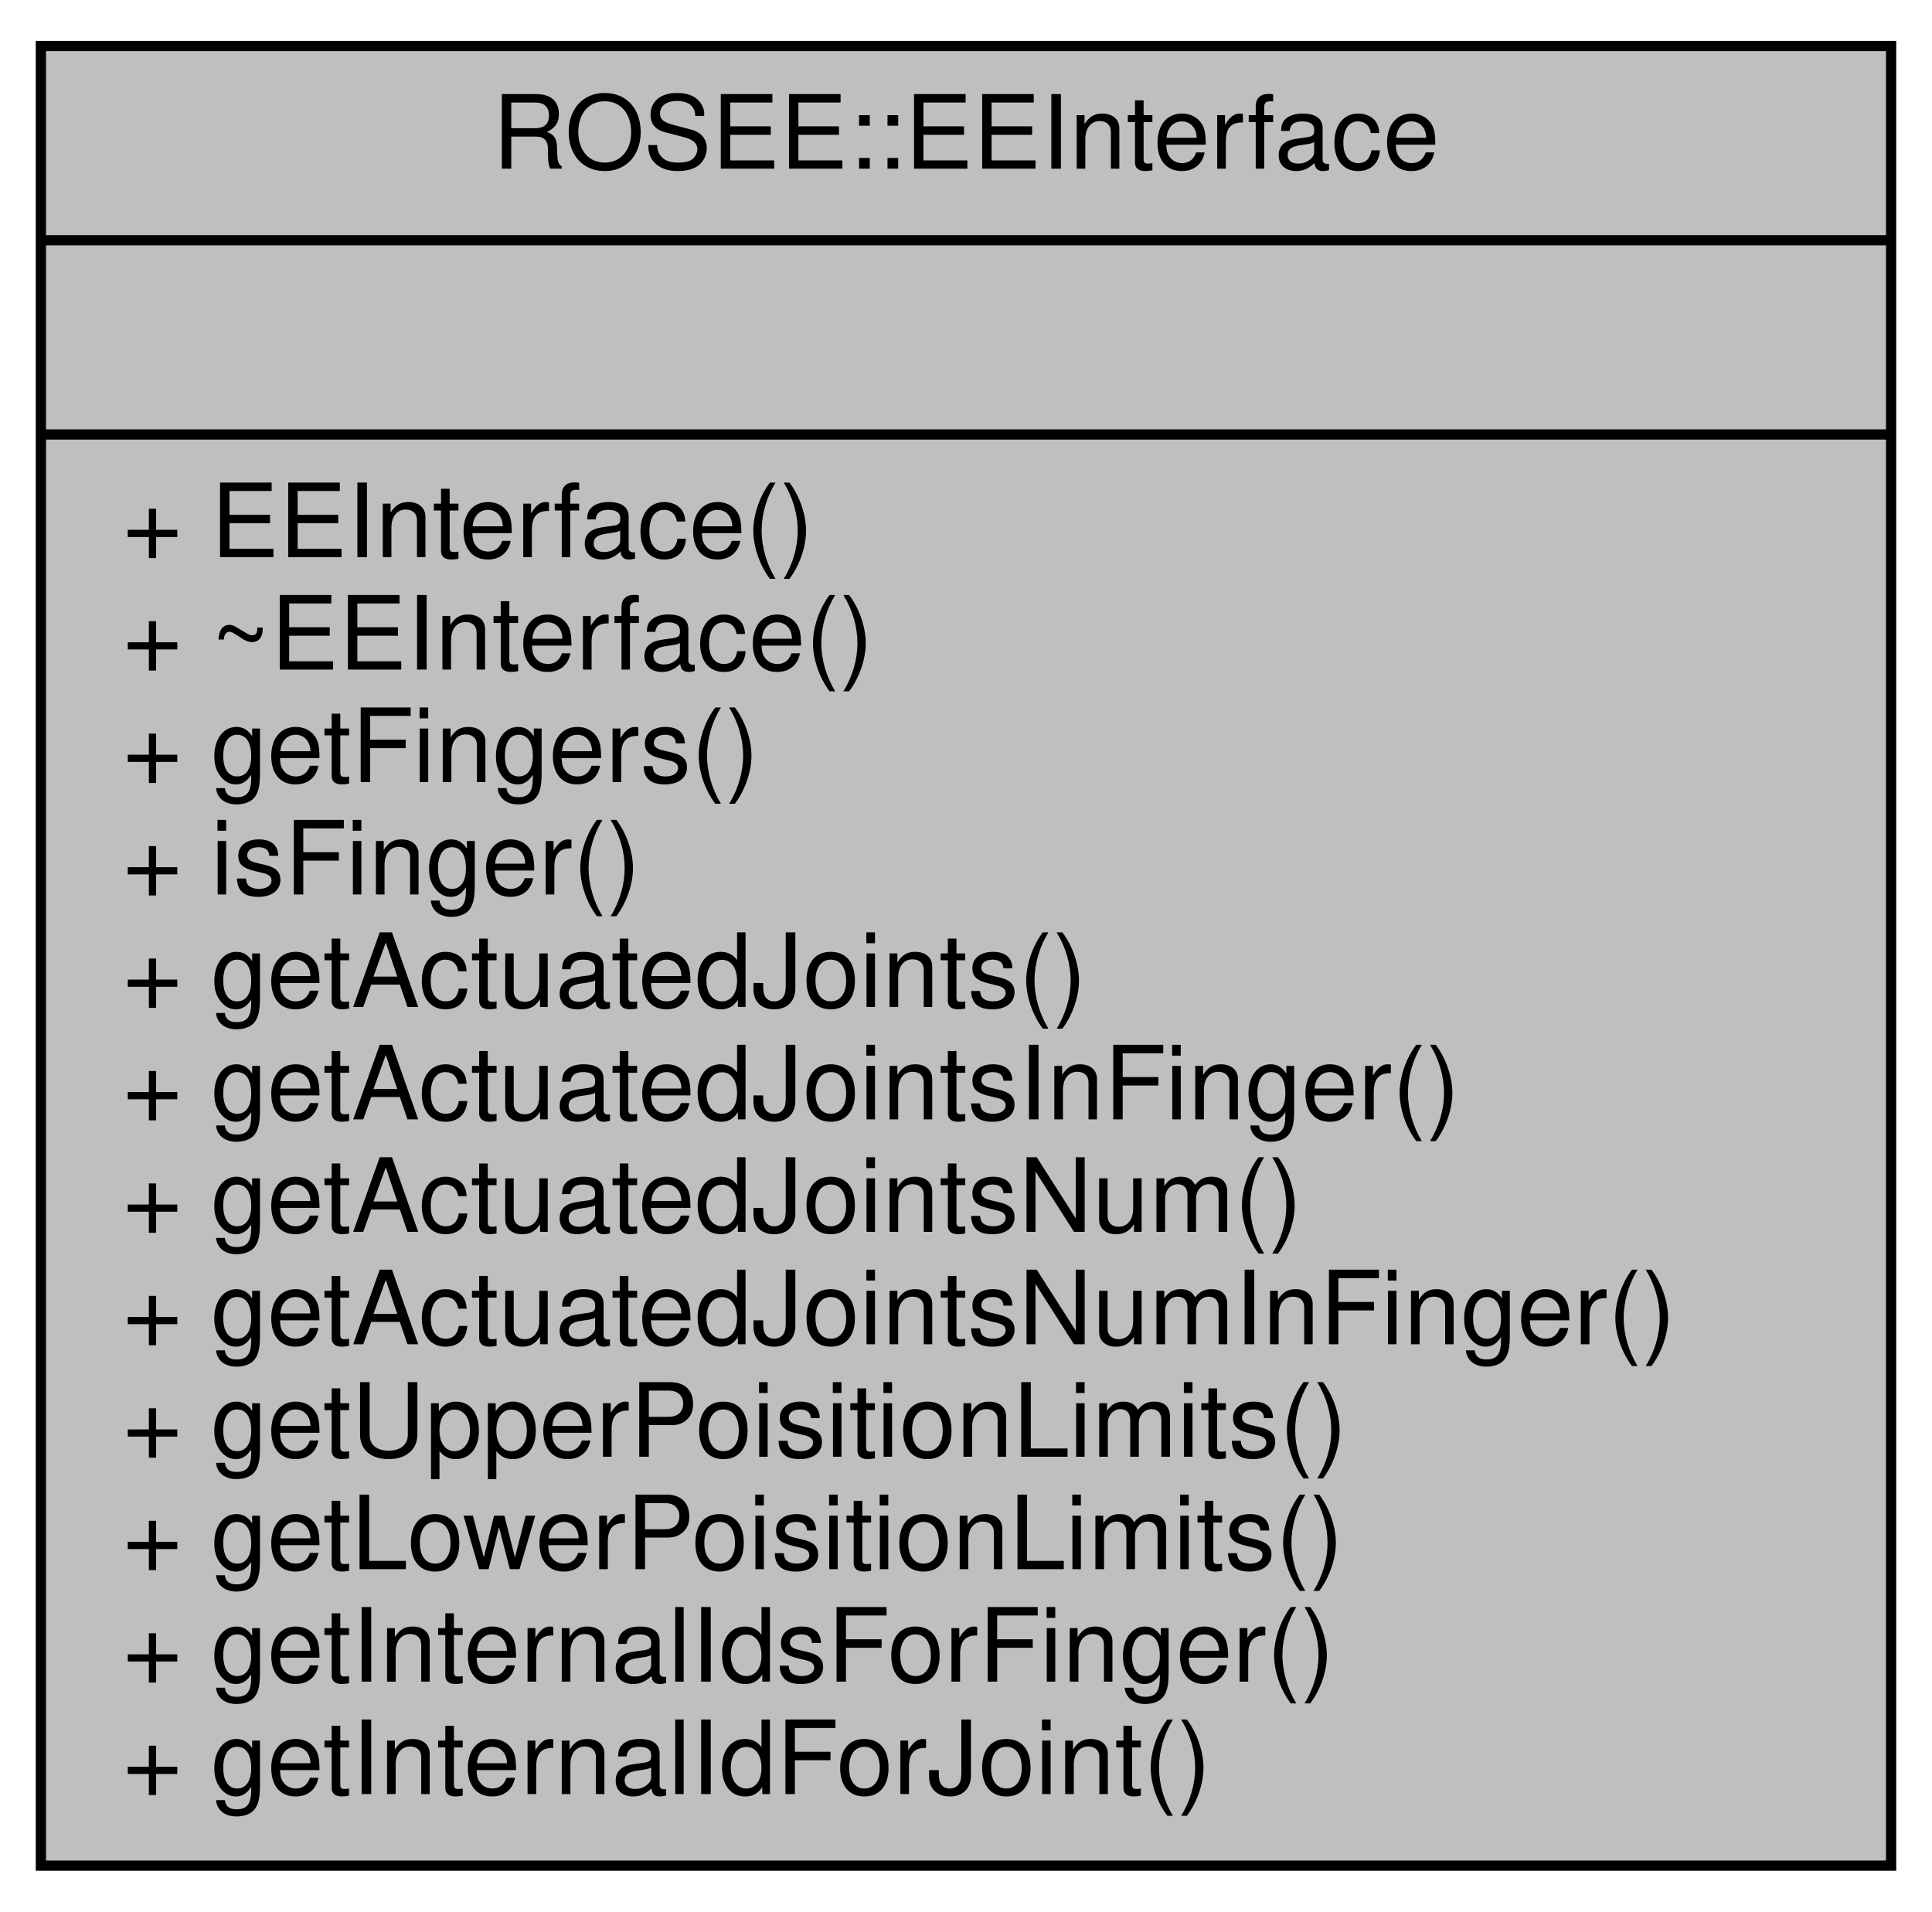
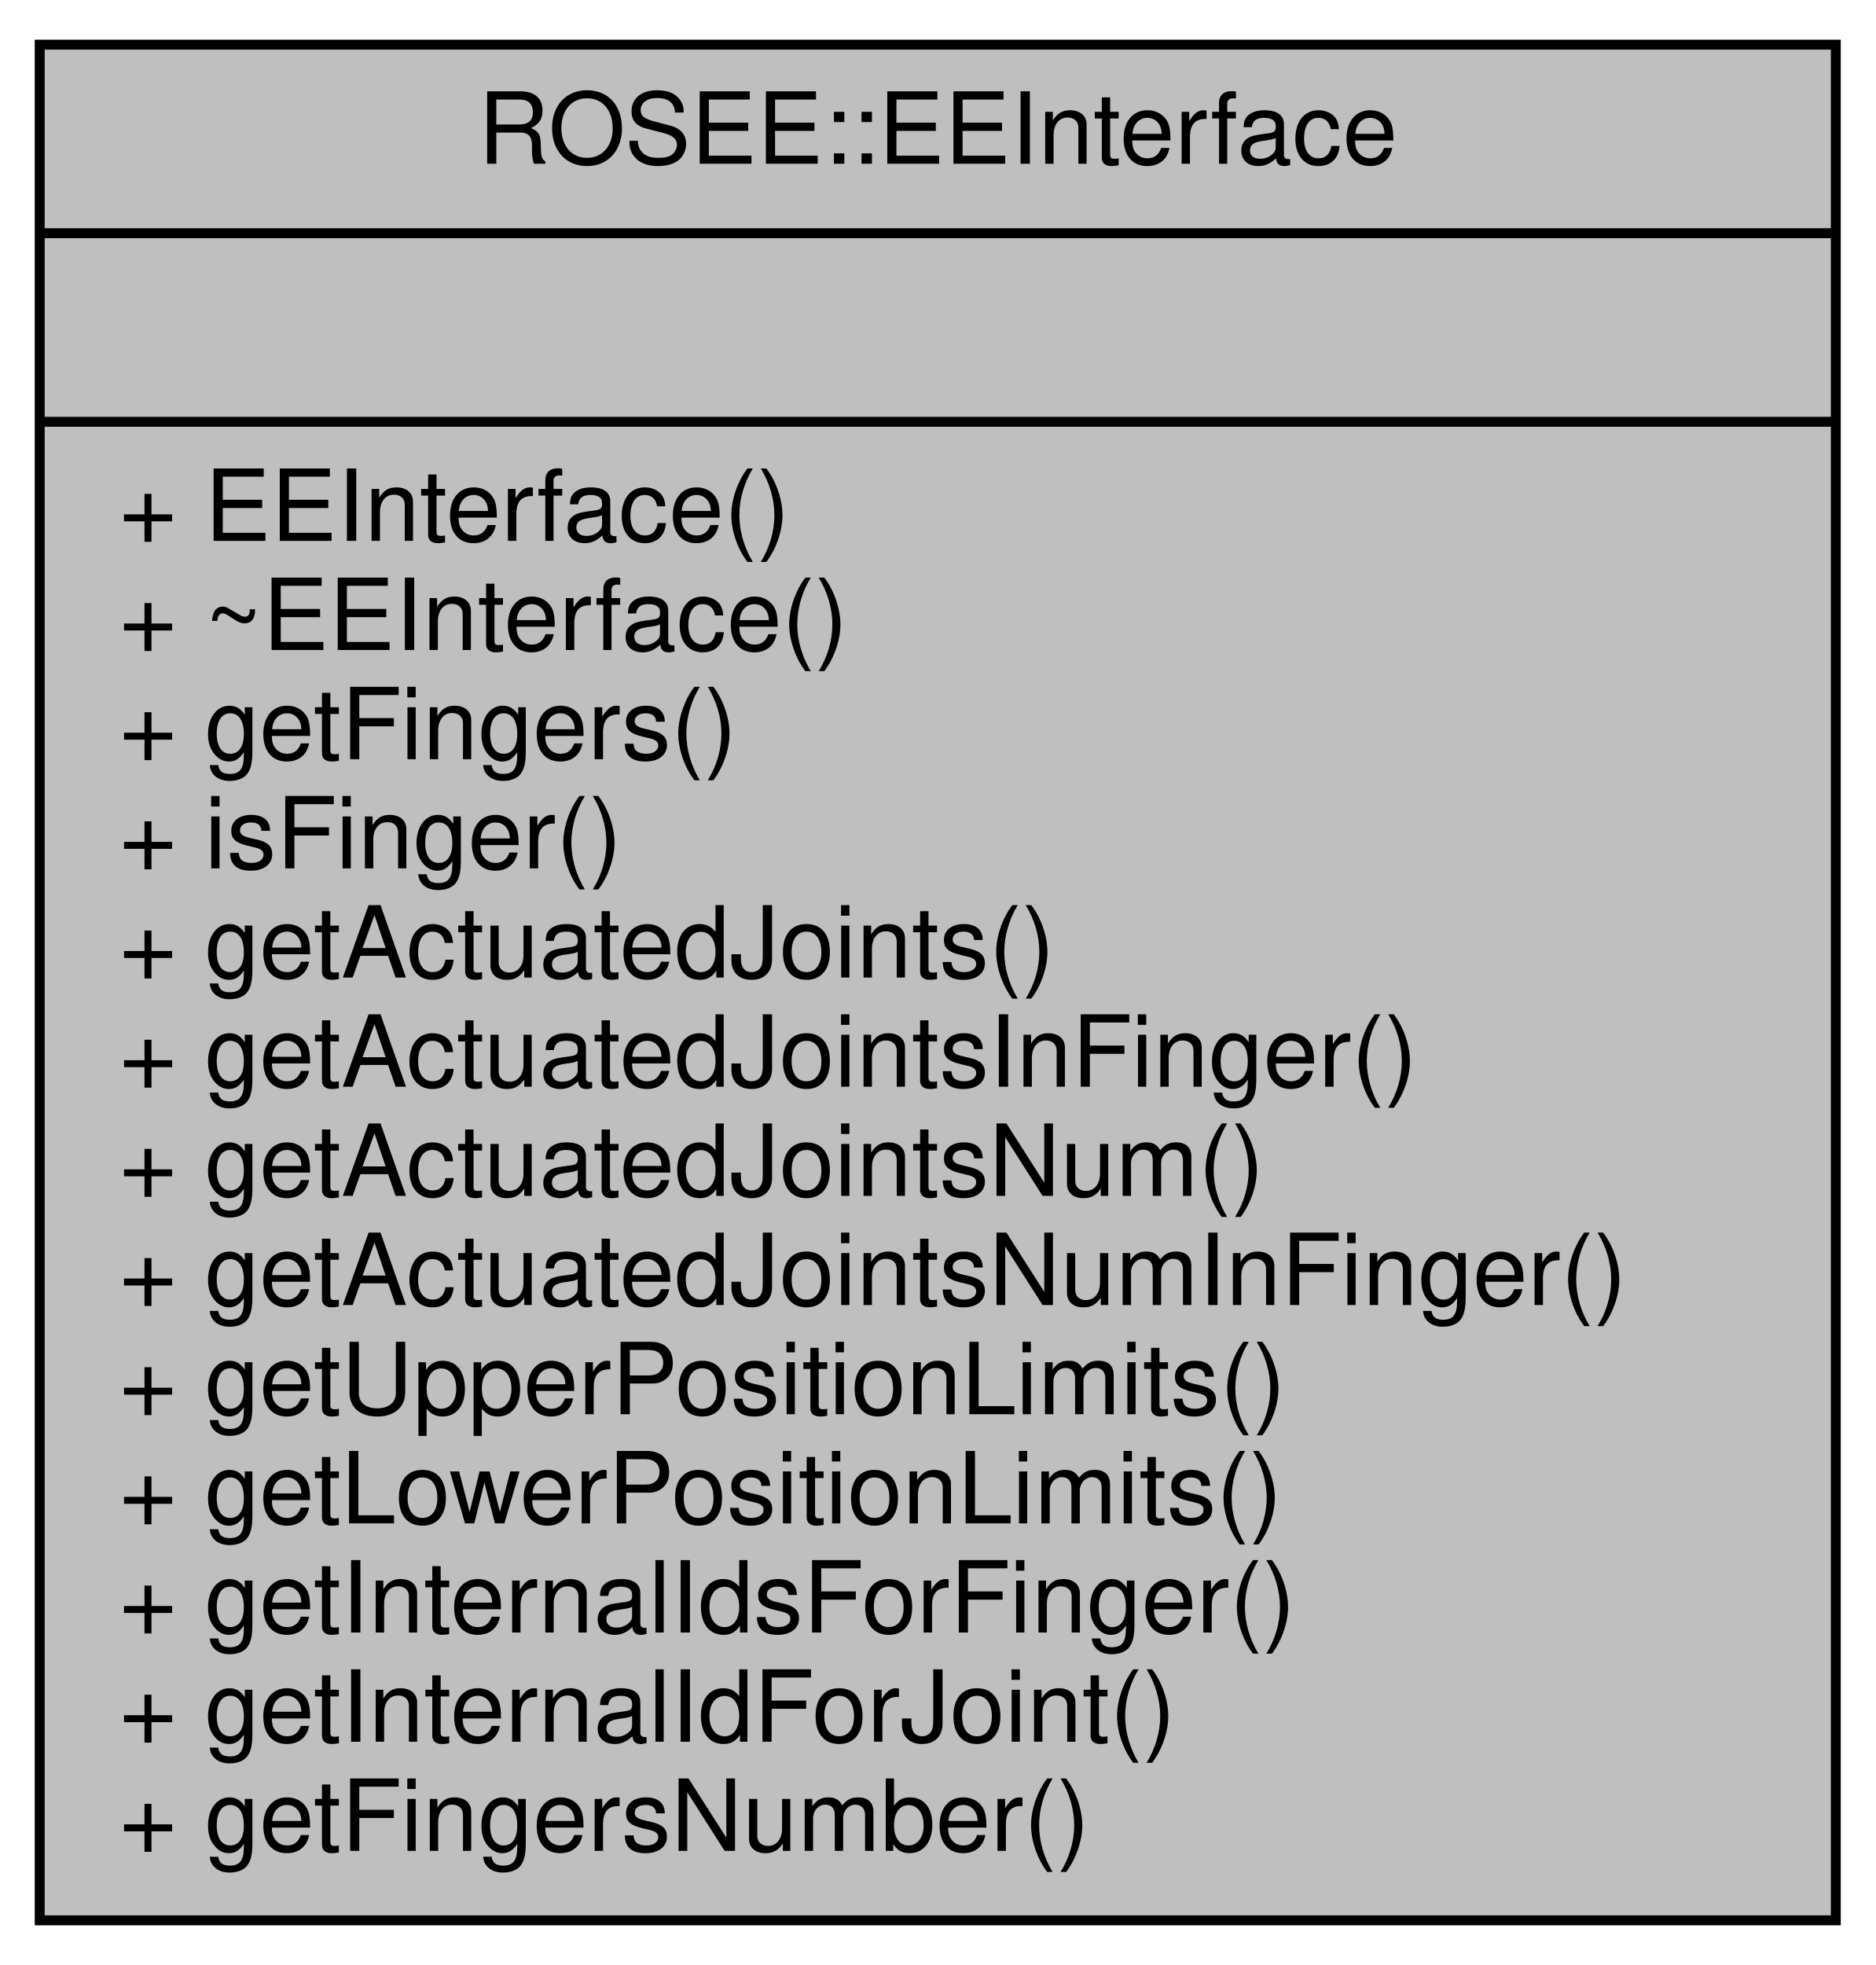
- <svg xmlns="http://www.w3.org/2000/svg" width="189pt" height="187pt" viewBox="0.00 0.00 189.00 187.00">
-   <g id="graph0" class="graph" transform="scale(1 1) rotate(0) translate(4 183)">
+ <svg xmlns="http://www.w3.org/2000/svg" width="189pt" height="198pt" viewBox="0.00 0.00 189.00 198.00">
+   <g id="graph0" class="graph" transform="scale(1 1) rotate(0) translate(4 194)">
    <g id="node1" class="node">
-       <polygon fill="#bfbfbf" stroke="black" points="0,-0.5 0,-178.5 181,-178.5 181,-0.5 0,-0.5" />
-       <text text-anchor="middle" x="90.5" y="-166.5" font-family="Helvetica,sans-Serif" font-size="10.00">ROSEE::EEInterface</text>
-       <polyline fill="none" stroke="black" points="0,-159.5 181,-159.5 " />
-       <text text-anchor="middle" x="90.5" y="-147.5" font-family="Helvetica,sans-Serif" font-size="10.00"> </text>
-       <polyline fill="none" stroke="black" points="0,-140.5 181,-140.5 " />
-       <text text-anchor="start" x="8" y="-128.5" font-family="Helvetica,sans-Serif" font-size="10.00">+ EEInterface()</text>
-       <text text-anchor="start" x="8" y="-117.5" font-family="Helvetica,sans-Serif" font-size="10.00">+ ~EEInterface()</text>
-       <text text-anchor="start" x="8" y="-106.5" font-family="Helvetica,sans-Serif" font-size="10.00">+ getFingers()</text>
-       <text text-anchor="start" x="8" y="-95.5" font-family="Helvetica,sans-Serif" font-size="10.00">+ isFinger()</text>
-       <text text-anchor="start" x="8" y="-84.5" font-family="Helvetica,sans-Serif" font-size="10.00">+ getActuatedJoints()</text>
-       <text text-anchor="start" x="8" y="-73.5" font-family="Helvetica,sans-Serif" font-size="10.00">+ getActuatedJointsInFinger()</text>
-       <text text-anchor="start" x="8" y="-62.5" font-family="Helvetica,sans-Serif" font-size="10.00">+ getActuatedJointsNum()</text>
-       <text text-anchor="start" x="8" y="-51.5" font-family="Helvetica,sans-Serif" font-size="10.00">+ getActuatedJointsNumInFinger()</text>
-       <text text-anchor="start" x="8" y="-40.5" font-family="Helvetica,sans-Serif" font-size="10.00">+ getUpperPoisitionLimits()</text>
-       <text text-anchor="start" x="8" y="-29.5" font-family="Helvetica,sans-Serif" font-size="10.00">+ getLowerPoisitionLimits()</text>
-       <text text-anchor="start" x="8" y="-18.5" font-family="Helvetica,sans-Serif" font-size="10.00">+ getInternalIdsForFinger()</text>
-       <text text-anchor="start" x="8" y="-7.5" font-family="Helvetica,sans-Serif" font-size="10.00">+ getInternalIdForJoint()</text>
+       <polygon fill="#bfbfbf" stroke="black" points="0,-0.5 0,-189.5 181,-189.5 181,-0.5 0,-0.5" />
+       <text text-anchor="middle" x="90.5" y="-177.5" font-family="Helvetica,sans-Serif" font-size="10.00">ROSEE::EEInterface</text>
+       <polyline fill="none" stroke="black" points="0,-170.5 181,-170.5 " />
+       <text text-anchor="middle" x="90.5" y="-158.5" font-family="Helvetica,sans-Serif" font-size="10.00"> </text>
+       <polyline fill="none" stroke="black" points="0,-151.5 181,-151.5 " />
+       <text text-anchor="start" x="8" y="-139.5" font-family="Helvetica,sans-Serif" font-size="10.00">+ EEInterface()</text>
+       <text text-anchor="start" x="8" y="-128.5" font-family="Helvetica,sans-Serif" font-size="10.00">+ ~EEInterface()</text>
+       <text text-anchor="start" x="8" y="-117.5" font-family="Helvetica,sans-Serif" font-size="10.00">+ getFingers()</text>
+       <text text-anchor="start" x="8" y="-106.5" font-family="Helvetica,sans-Serif" font-size="10.00">+ isFinger()</text>
+       <text text-anchor="start" x="8" y="-95.5" font-family="Helvetica,sans-Serif" font-size="10.00">+ getActuatedJoints()</text>
+       <text text-anchor="start" x="8" y="-84.5" font-family="Helvetica,sans-Serif" font-size="10.00">+ getActuatedJointsInFinger()</text>
+       <text text-anchor="start" x="8" y="-73.5" font-family="Helvetica,sans-Serif" font-size="10.00">+ getActuatedJointsNum()</text>
+       <text text-anchor="start" x="8" y="-62.5" font-family="Helvetica,sans-Serif" font-size="10.00">+ getActuatedJointsNumInFinger()</text>
+       <text text-anchor="start" x="8" y="-51.5" font-family="Helvetica,sans-Serif" font-size="10.00">+ getUpperPositionLimits()</text>
+       <text text-anchor="start" x="8" y="-40.5" font-family="Helvetica,sans-Serif" font-size="10.00">+ getLowerPositionLimits()</text>
+       <text text-anchor="start" x="8" y="-29.5" font-family="Helvetica,sans-Serif" font-size="10.00">+ getInternalIdsForFinger()</text>
+       <text text-anchor="start" x="8" y="-18.5" font-family="Helvetica,sans-Serif" font-size="10.00">+ getInternalIdForJoint()</text>
+       <text text-anchor="start" x="8" y="-7.5" font-family="Helvetica,sans-Serif" font-size="10.00">+ getFingersNumber()</text>
    </g>
  </g>
</svg>
